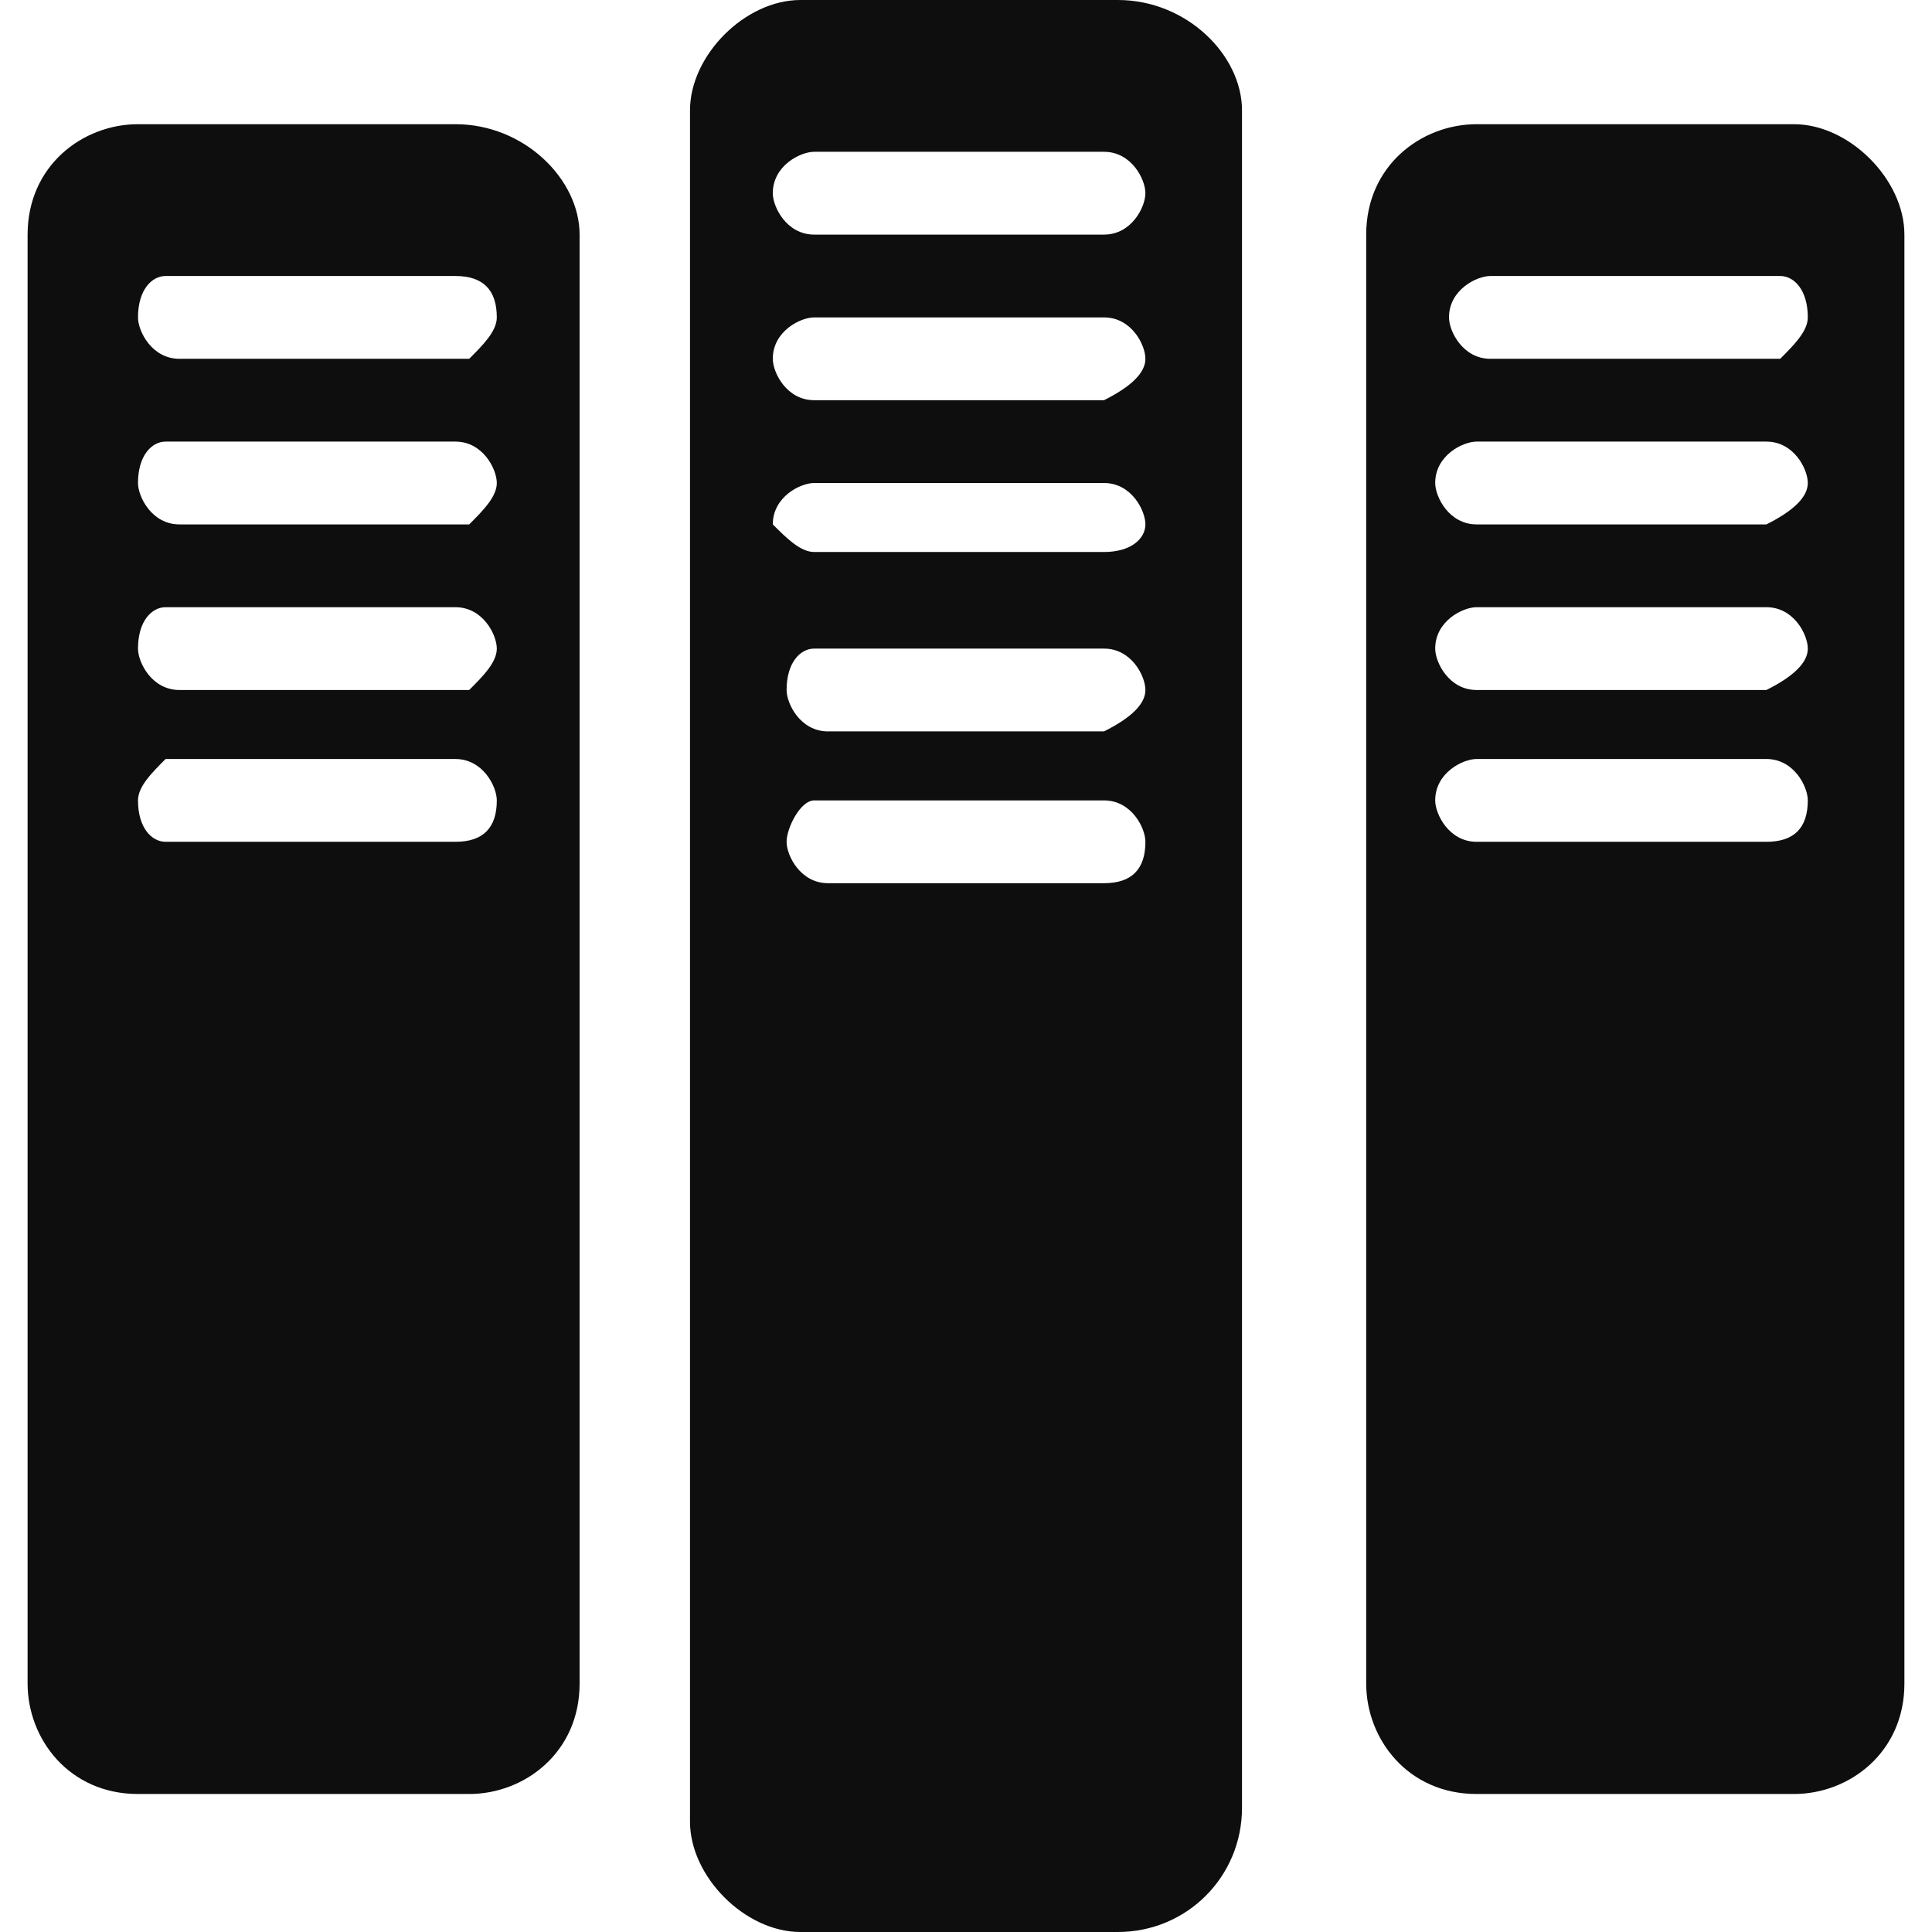
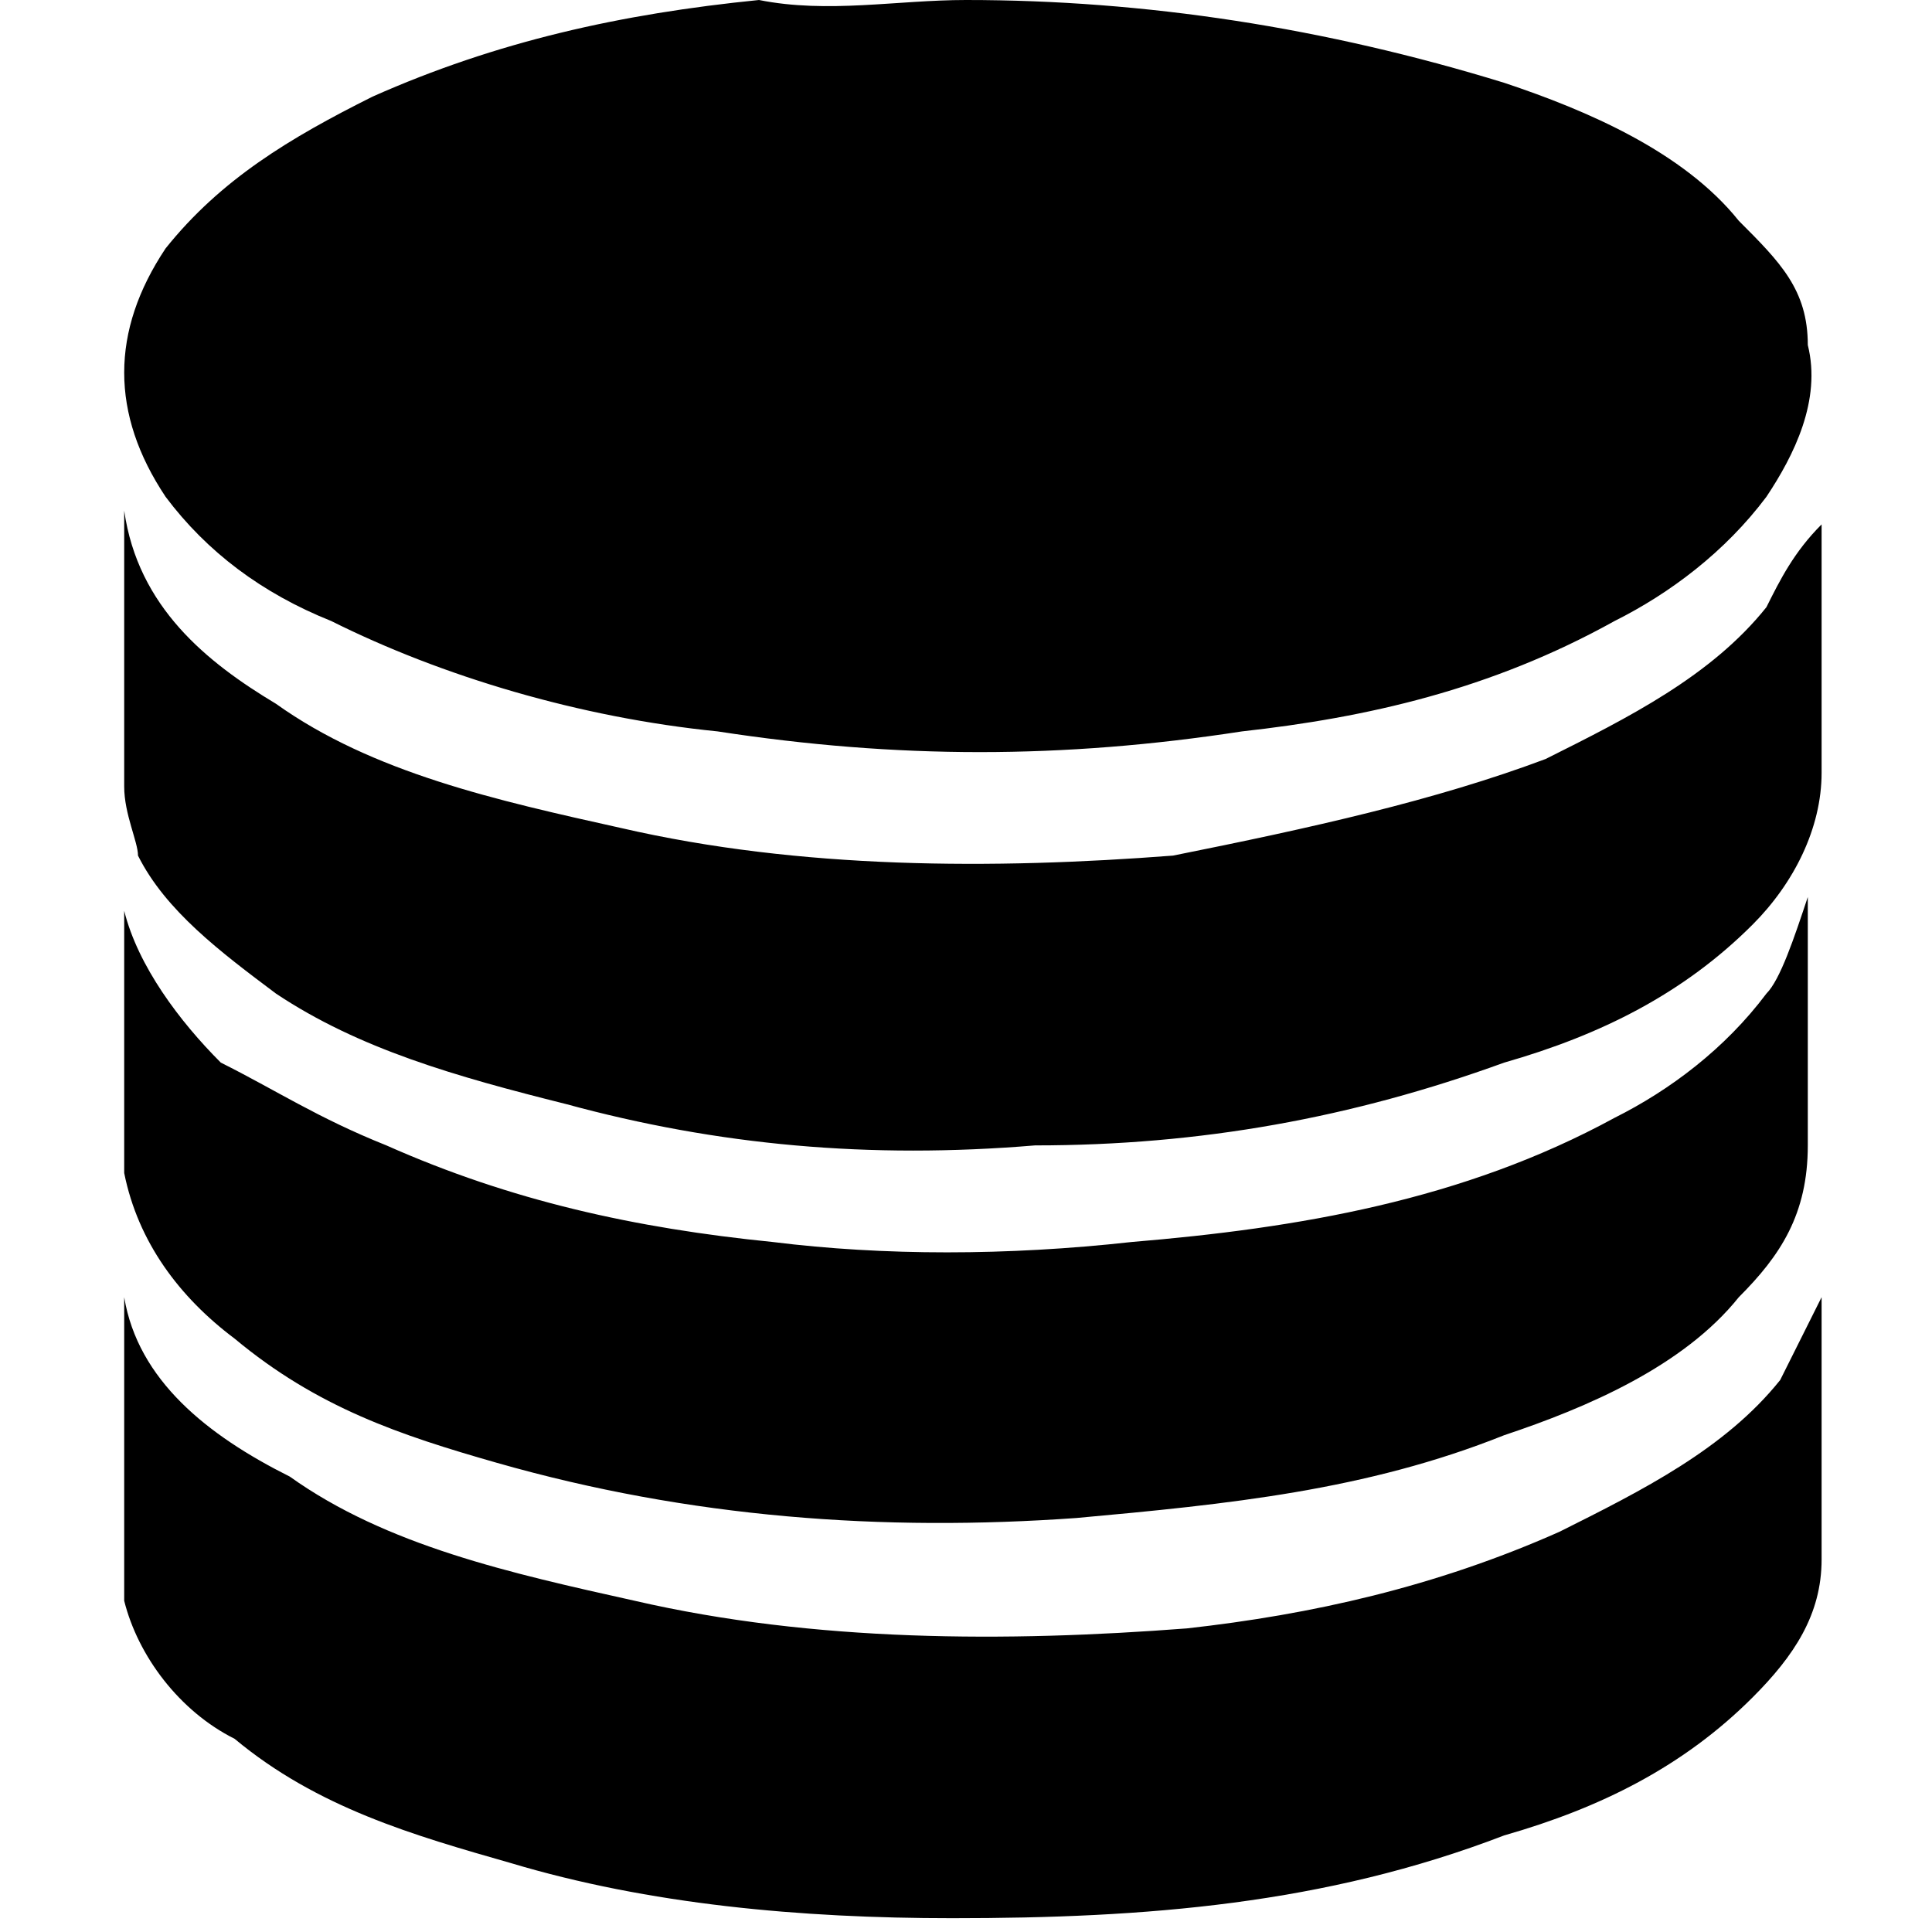
<svg xmlns="http://www.w3.org/2000/svg" version="1.1" id="database" x="0px" y="0px" viewBox="0 0 14 14" enable-background="new 0 0 14 14" xml:space="preserve">
-   <path fill="#0E0E0E" d="M4.2,1.7v10.5c0,0.5-0.4,0.8-0.8,0.8H1c-0.5,0-0.8-0.4-0.8-0.8V1.7c0-0.5,0.4-0.8,0.8-0.8h2.3  C3.8,0.9,4.2,1.3,4.2,1.7z M3.6,2.3L3.6,2.3C3.6,2.1,3.5,2,3.3,2H1.2C1.1,2,1,2.1,1,2.3v0c0,0.1,0.1,0.3,0.3,0.3h2.1  C3.5,2.5,3.6,2.4,3.6,2.3z M3.6,3.5L3.6,3.5c0-0.1-0.1-0.3-0.3-0.3H1.2C1.1,3.2,1,3.3,1,3.5v0c0,0.1,0.1,0.3,0.3,0.3h2.1  C3.5,3.7,3.6,3.6,3.6,3.5z M3.6,4.7L3.6,4.7c0-0.1-0.1-0.3-0.3-0.3H1.2C1.1,4.4,1,4.5,1,4.7v0c0,0.1,0.1,0.3,0.3,0.3h2.1  C3.5,4.9,3.6,4.8,3.6,4.7z M3.6,5.8L3.6,5.8c0-0.1-0.1-0.3-0.3-0.3H1.2C1.1,5.6,1,5.7,1,5.8v0C1,6,1.1,6.1,1.2,6.1h2.1  C3.5,6.1,3.6,6,3.6,5.8z M13.8,1.7v10.5c0,0.5-0.4,0.8-0.8,0.8h-2.3c-0.5,0-0.8-0.4-0.8-0.8V1.7c0-0.5,0.4-0.8,0.8-0.8H13  C13.4,0.9,13.8,1.3,13.8,1.7z M13.1,2.3L13.1,2.3C13.1,2.1,13,2,12.9,2h-2.1c-0.1,0-0.3,0.1-0.3,0.3v0c0,0.1,0.1,0.3,0.3,0.3h2.1  C13,2.5,13.1,2.4,13.1,2.3z M13.1,3.5L13.1,3.5c0-0.1-0.1-0.3-0.3-0.3h-2.1c-0.1,0-0.3,0.1-0.3,0.3v0c0,0.1,0.1,0.3,0.3,0.3h2.1  C13,3.7,13.1,3.6,13.1,3.5z M13.1,4.7L13.1,4.7c0-0.1-0.1-0.3-0.3-0.3h-2.1c-0.1,0-0.3,0.1-0.3,0.3v0c0,0.1,0.1,0.3,0.3,0.3h2.1  C13,4.9,13.1,4.8,13.1,4.7z M13.1,5.8L13.1,5.8c0-0.1-0.1-0.3-0.3-0.3h-2.1c-0.1,0-0.3,0.1-0.3,0.3v0c0,0.1,0.1,0.3,0.3,0.3h2.1  C13,6.1,13.1,6,13.1,5.8z M9,0.8v12.3C9,13.6,8.6,14,8.1,14H5.8C5.4,14,5,13.6,5,13.2V0.8C5,0.4,5.4,0,5.8,0h2.3C8.6,0,9,0.4,9,0.8z   M8.3,1.4L8.3,1.4c0-0.1-0.1-0.3-0.3-0.3H5.9c-0.1,0-0.3,0.1-0.3,0.3v0c0,0.1,0.1,0.3,0.3,0.3H8C8.2,1.7,8.3,1.5,8.3,1.4z M8.3,2.6  L8.3,2.6c0-0.1-0.1-0.3-0.3-0.3H5.9c-0.1,0-0.3,0.1-0.3,0.3v0c0,0.1,0.1,0.3,0.3,0.3H8C8.2,2.8,8.3,2.7,8.3,2.6z M8.3,3.8L8.3,3.8  c0-0.1-0.1-0.3-0.3-0.3H5.9c-0.1,0-0.3,0.1-0.3,0.3v0C5.7,3.9,5.8,4,5.9,4H8C8.2,4,8.3,3.9,8.3,3.8z M8.3,5L8.3,5  c0-0.1-0.1-0.3-0.3-0.3H5.9C5.8,4.7,5.7,4.8,5.7,5v0c0,0.1,0.1,0.3,0.3,0.3H8C8.2,5.2,8.3,5.1,8.3,5z M8.3,6.1L8.3,6.1  C8.3,6,8.2,5.8,8,5.8H5.9C5.8,5.8,5.7,6,5.7,6.1v0c0,0.1,0.1,0.3,0.3,0.3H8C8.2,6.4,8.3,6.3,8.3,6.1z" />
+   <path d="M7,0c1.3,0,2.6,0.2,3.9,0.6c0.6,0.2,1.3,0.5,1.7,1c0.3,0.3,0.5,0.5,0.5,0.9c0.1,0.4-0.1,0.8-0.3,1.1  c-0.3,0.4-0.7,0.7-1.1,0.9C10.8,5,9.9,5.2,9,5.3c-1.3,0.2-2.5,0.2-3.8,0c-1-0.1-2-0.4-2.8-0.8C1.9,4.3,1.5,4,1.2,3.6  c-0.4-0.6-0.4-1.2,0-1.8c0.4-0.5,0.9-0.8,1.5-1.1c0.9-0.4,1.8-0.6,2.8-0.7C6,0.1,6.5,0,7,0z M12.8,4.4c-0.4,0.5-1,0.8-1.6,1.1  C10.4,5.8,9.5,6,8.5,6.2C7.2,6.3,5.8,6.3,4.5,6C3.6,5.8,2.7,5.6,2,5.1C1.5,4.8,1,4.4,0.9,3.7c0,0.7,0,1.3,0,2C0.9,5.9,1,6.1,1,6.2  C1.2,6.6,1.6,6.9,2,7.2C2.6,7.6,3.3,7.8,4.1,8c1.1,0.3,2.2,0.4,3.4,0.3c1.2,0,2.3-0.2,3.4-0.6c0.7-0.2,1.3-0.5,1.8-1  c0.3-0.3,0.5-0.7,0.5-1.1c0-0.6,0-1.2,0-1.8C13,4,12.9,4.2,12.8,4.4z M12.8,7.2c-0.3,0.4-0.7,0.7-1.1,0.9C10.6,8.7,9.4,8.9,8.2,9  C7.3,9.1,6.4,9.1,5.6,9c-1-0.1-1.9-0.3-2.8-0.7C2.3,8.1,2,7.9,1.6,7.7C1.3,7.4,1,7,0.9,6.6c0,0.5,0,0.9,0,1.3c0,0.2,0,0.4,0,0.6  c0.1,0.5,0.4,0.9,0.8,1.2c0.6,0.5,1.2,0.7,1.9,0.9c1.4,0.4,2.8,0.5,4.2,0.4c1.1-0.1,2.1-0.2,3.1-0.6c0.6-0.2,1.3-0.5,1.7-1  c0.3-0.3,0.5-0.6,0.5-1.1c0-0.6,0-1.2,0-1.8C13,6.8,12.9,7.1,12.8,7.2z M0.9,11.3c0,0.1,0,0.2,0,0.3c0.1,0.4,0.4,0.8,0.8,1  c0.6,0.5,1.3,0.7,2,0.9c1,0.3,2.1,0.4,3.2,0.4c1.4,0,2.7-0.1,4-0.6c0.7-0.2,1.3-0.5,1.8-1c0.3-0.3,0.5-0.6,0.5-1c0-0.6,0-1.3,0-1.9  c-0.1,0.2-0.2,0.4-0.3,0.6c-0.4,0.5-1,0.8-1.6,1.1c-0.9,0.4-1.8,0.6-2.7,0.7c-1.3,0.1-2.7,0.1-4-0.2c-0.9-0.2-1.8-0.4-2.5-0.9  C1.5,10.4,1,10,0.9,9.4C0.9,10.1,0.9,10.7,0.9,11.3z" />
</svg>
